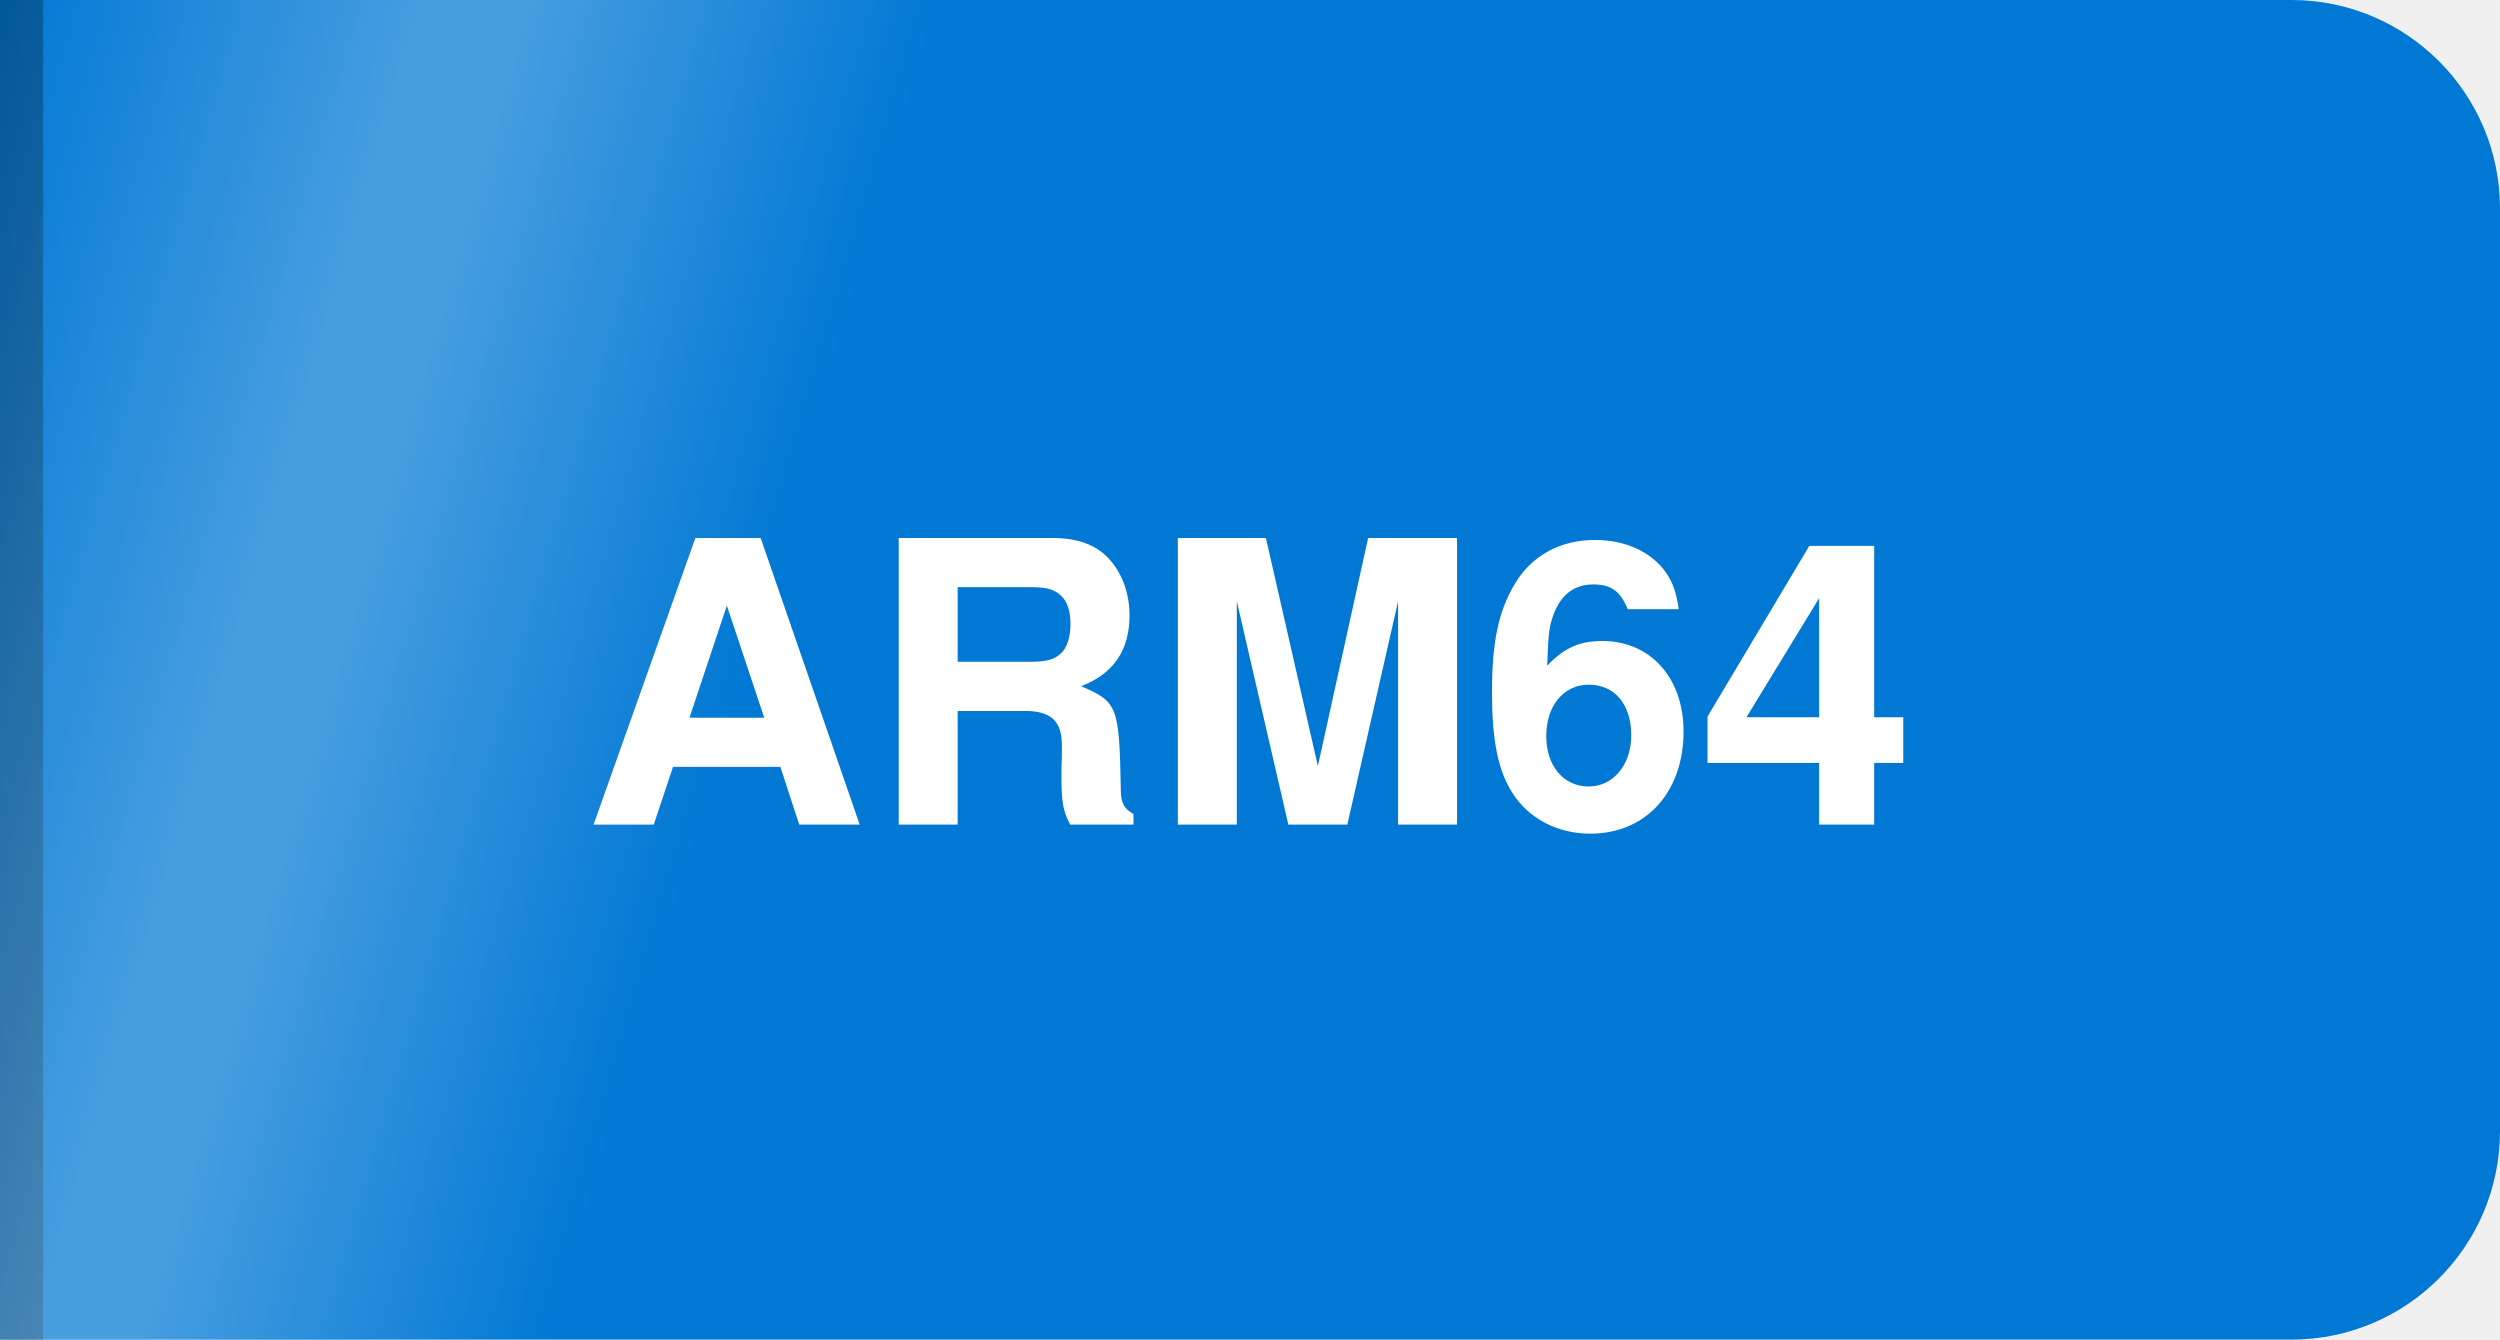
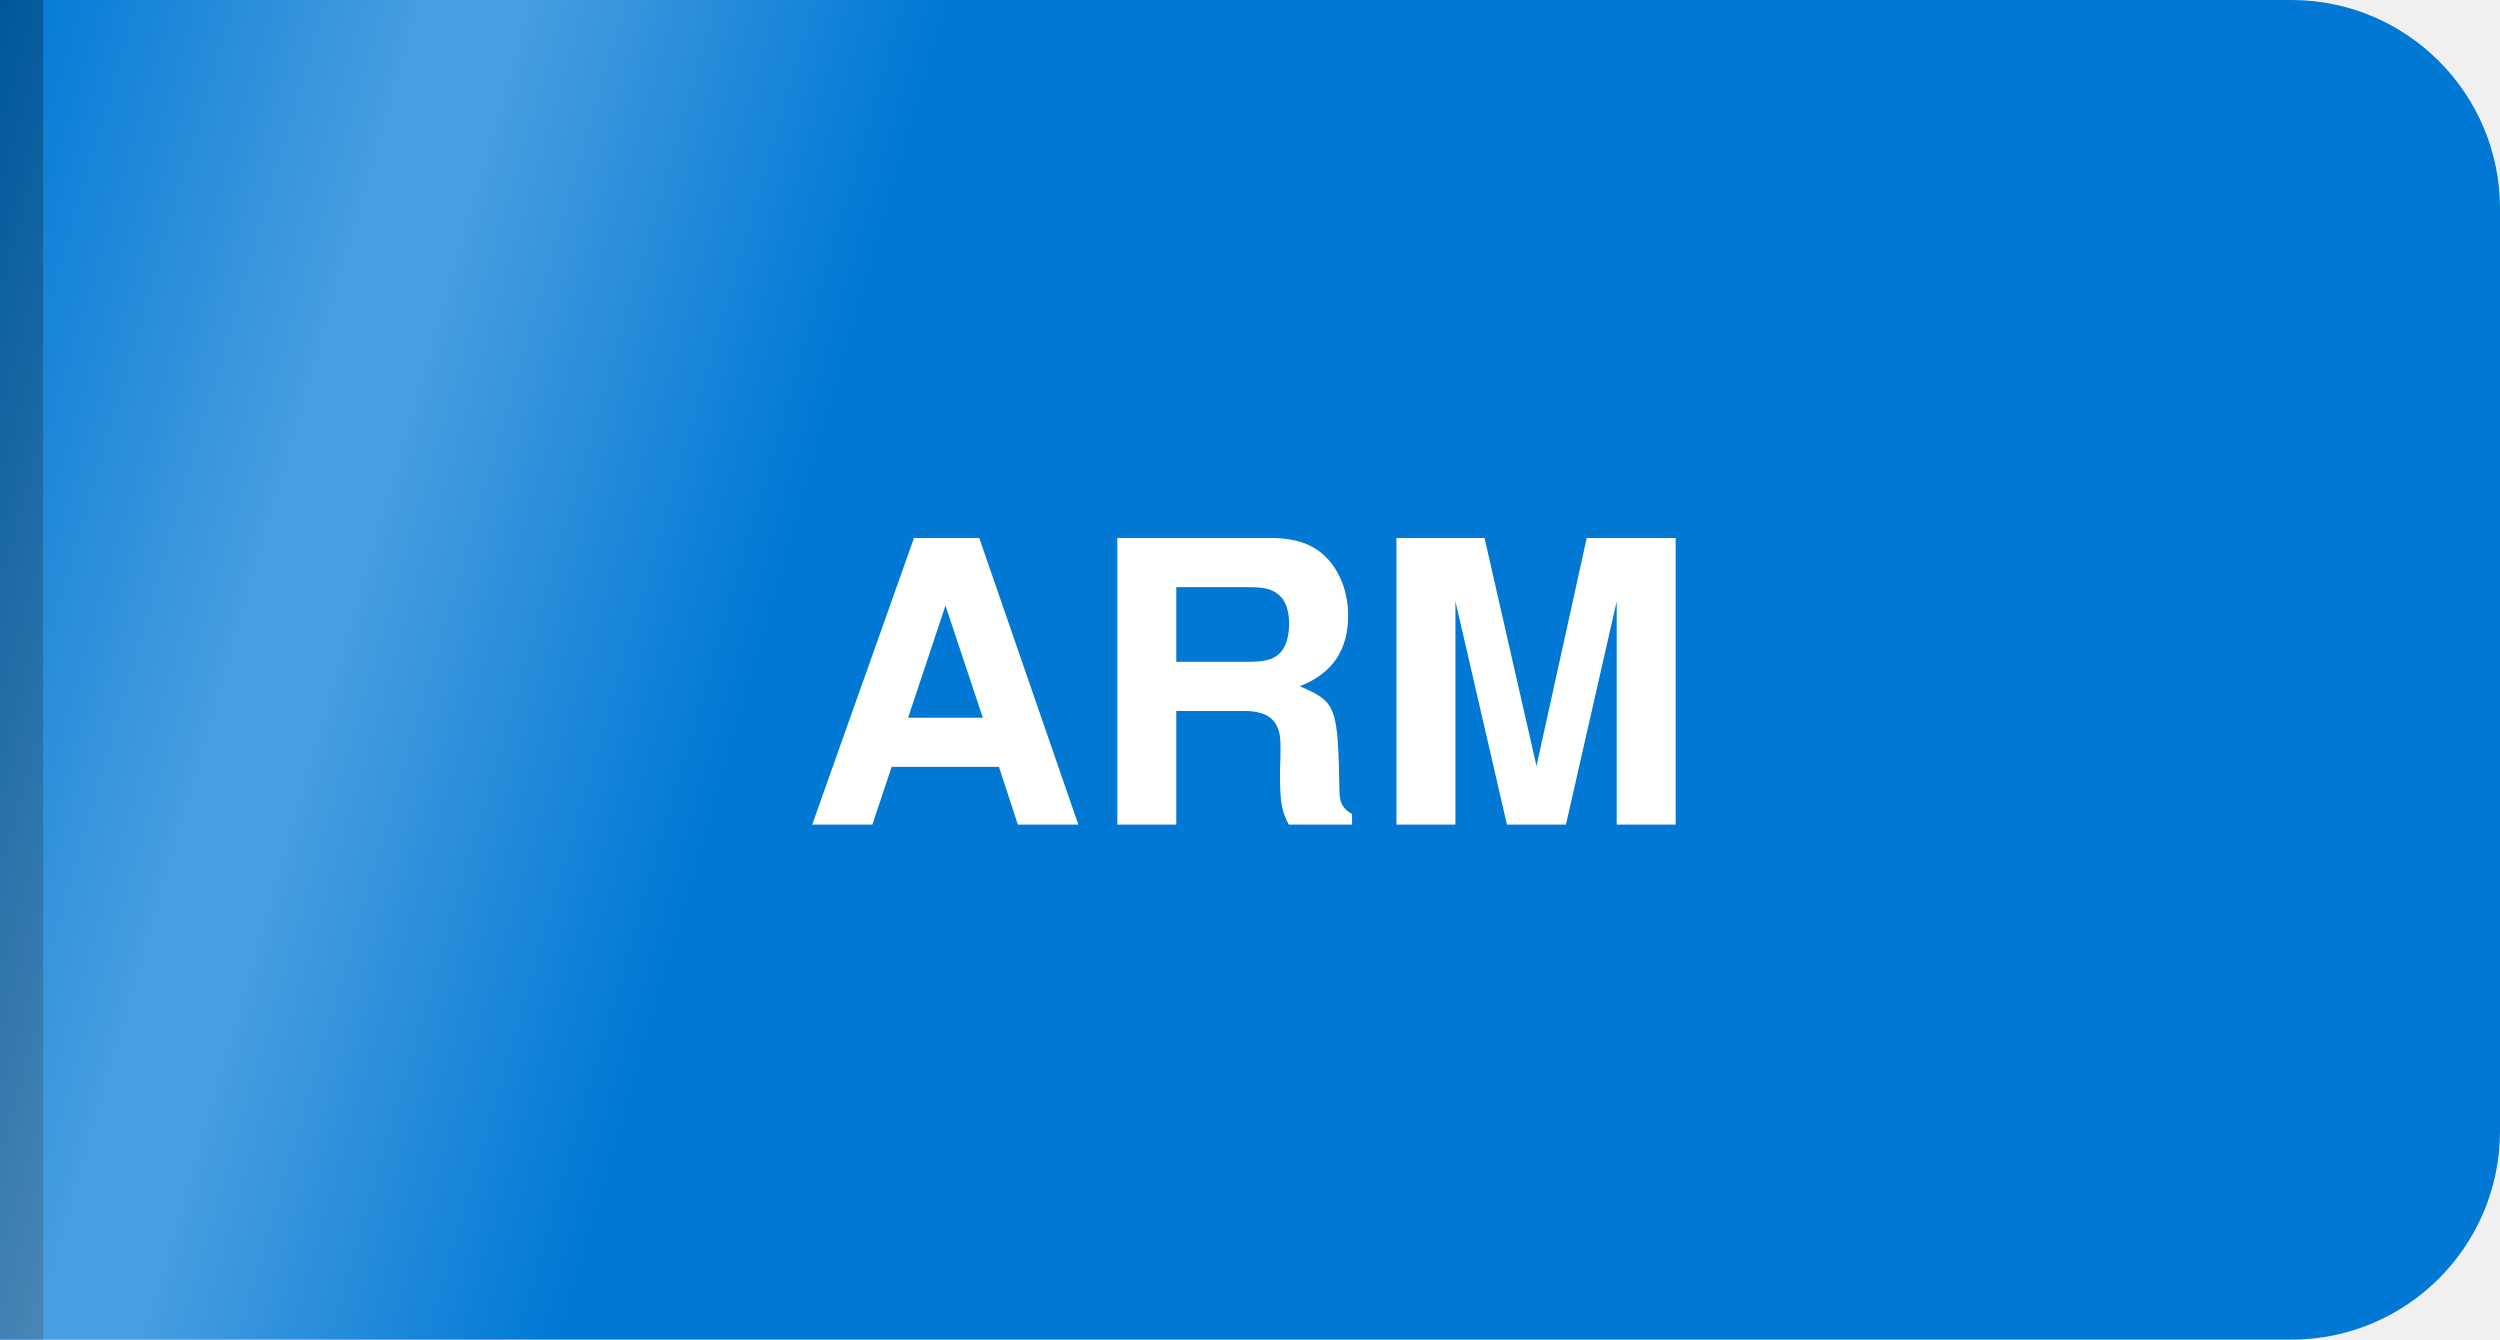
<svg xmlns="http://www.w3.org/2000/svg" viewBox="0 0 457.783 245.3" width="457.783" height="245.3" role="img" aria-label="Download for Windows on ARM">
  <defs>
    <clipPath id="edge">
      <path d="M0,0 H419.583 A38.2,38.2 0 0 1 457.783,38.2 V207.1 A38.2,38.2 0 0 1 419.583,245.3 H0 V0 Z" />
    </clipPath>
    <linearGradient id="sheen" x1="0" y1="0" x2="1" y2="0">
      <stop offset="0" stop-color="#fff" stop-opacity="0" />
      <stop offset="0.45" stop-color="#fff" stop-opacity="0.28" />
      <stop offset="0.55" stop-color="#fff" stop-opacity="0.28" />
      <stop offset="1" stop-color="#fff" stop-opacity="0" />
    </linearGradient>
  </defs>
  <style>
    @keyframes pass {
      0%       { transform: translateX(-278.4px); }
-       5.67%   { transform: translateX(736.2px); }
+       5.53%   { transform: translateX(736.2px); }
      100%     { transform: translateX(736.2px); }
    }
-     .band { animation: pass 13.596s linear 5.488s infinite backwards; }
+     .band { animation: pass 13.941s linear 5.488s infinite backwards; }
    @media (prefers-reduced-motion: reduce) {
      .band { animation: none; opacity: 0; }
    }
  </style>
  <path d="M0,0 H419.583 A38.2,38.2 0 0 1 457.783,38.2 V207.1 A38.2,38.2 0 0 1 419.583,245.3 H0 V0 Z" fill="#0078d4" />
  <rect width="7.893" height="245.3" fill="#000" fill-opacity="0.28" />
-   <text x="228.892" y="151" text-anchor="middle" font-family="-apple-system, BlinkMacSystemFont, 'Segoe UI', Helvetica, Arial, sans-serif" font-size="72" font-weight="700" fill="#ffffff">ARM64</text>
+   <text x="228.892" y="151" text-anchor="middle" font-family="-apple-system, BlinkMacSystemFont, 'Segoe UI', Helvetica, Arial, sans-serif" font-size="72" font-weight="700" fill="#ffffff">ARM</text>
  <g clip-path="url(#edge)">
    <g class="band">
      <rect x="0" y="-60" width="173.6" height="365.3" fill="url(#sheen)" transform="skewX(-16)" />
    </g>
  </g>
</svg>
